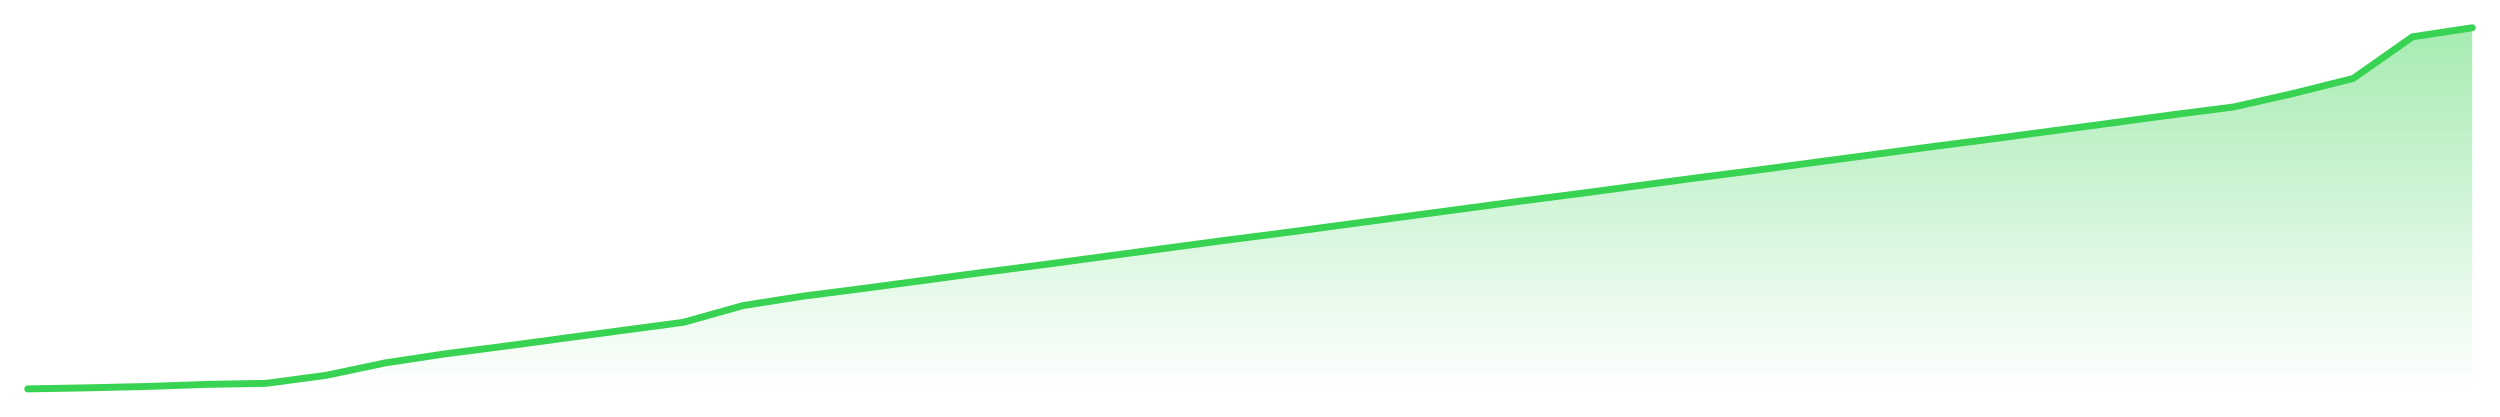
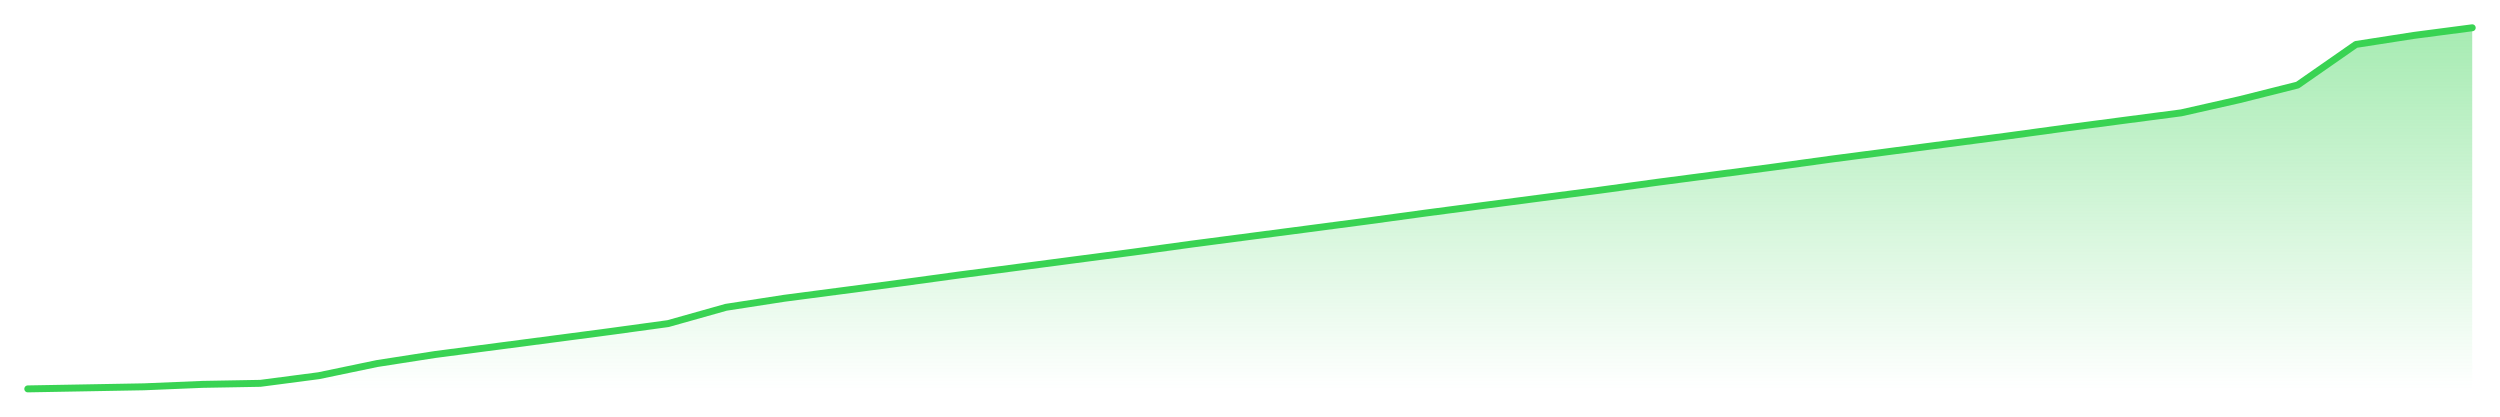
<svg xmlns="http://www.w3.org/2000/svg" viewBox="0 0 720 120" width="720" height="120" role="img" aria-label="Contribution trend">
  <defs>
    <linearGradient id="g" x1="0" y1="0" x2="0" y2="1">
      <stop offset="0%" stop-color="#39d353" stop-opacity="0.45" />
      <stop offset="100%" stop-color="#39d353" stop-opacity="0" />
    </linearGradient>
  </defs>
-   <polygon fill="url(#g)" points="8,112 8.0,112.0 25.2,111.7 42.3,111.3 59.5,110.7 76.7,110.4 93.9,108.1 111.0,104.5 128.2,101.9 145.4,99.7 162.5,97.4 179.7,95.1 196.9,92.8 214.0,88.0 231.2,85.3 248.4,83.1 265.6,80.8 282.7,78.5 299.9,76.3 317.1,74.0 334.2,71.7 351.4,69.4 368.6,67.2 385.8,64.9 402.9,62.6 420.1,60.3 437.3,58.0 454.4,55.8 471.6,53.5 488.8,51.2 506.0,49.0 523.1,46.7 540.3,44.4 557.5,42.1 574.6,39.9 591.8,37.6 609.0,35.3 626.1,33.0 643.3,30.8 660.5,26.9 677.7,22.6 694.8,10.6 712.0,8.0 712,112" />
-   <polyline fill="none" stroke="#39d353" stroke-width="2" stroke-linejoin="round" stroke-linecap="round" points="8.0,112.0 25.2,111.7 42.3,111.3 59.5,110.7 76.7,110.4 93.9,108.1 111.0,104.5 128.2,101.9 145.4,99.7 162.5,97.4 179.7,95.1 196.9,92.8 214.0,88.0 231.2,85.3 248.4,83.1 265.6,80.8 282.7,78.5 299.9,76.3 317.1,74.0 334.2,71.7 351.4,69.4 368.6,67.2 385.8,64.9 402.9,62.6 420.1,60.3 437.3,58.0 454.4,55.8 471.6,53.5 488.8,51.2 506.0,49.0 523.1,46.7 540.3,44.4 557.5,42.1 574.6,39.9 591.8,37.6 609.0,35.3 626.1,33.0 643.3,30.8 660.5,26.9 677.7,22.6 694.8,10.6 712.0,8.0" />
+   <polygon fill="url(#g)" points="8,112 8.0,112.0 24.8,111.7 41.5,111.4 58.3,110.7 75.0,110.4 91.8,108.2 108.6,104.7 125.3,102.1 142.1,99.9 158.9,97.7 175.6,95.5 192.4,93.2 209.1,88.5 225.9,85.9 242.7,83.7 259.4,81.5 276.2,79.2 293.0,77.0 309.7,74.8 326.5,72.6 343.2,70.3 360.0,68.1 376.8,65.9 393.5,63.7 410.3,61.4 427.0,59.2 443.8,57.0 460.6,54.8 477.3,52.5 494.1,50.3 510.9,48.1 527.6,45.8 544.4,43.6 561.1,41.4 577.9,39.2 594.7,36.9 611.4,34.7 628.2,32.5 645.0,28.7 661.7,24.5 678.5,12.8 695.2,10.2 712.0,8.0 712,112" />
+   <polyline fill="none" stroke="#39d353" stroke-width="2" stroke-linejoin="round" stroke-linecap="round" points="8.0,112.0 24.8,111.7 41.5,111.4 58.3,110.7 75.0,110.4 91.8,108.2 108.6,104.7 125.3,102.1 142.1,99.9 158.9,97.7 175.6,95.5 192.4,93.2 209.1,88.5 225.9,85.9 242.7,83.7 259.4,81.5 276.2,79.2 293.0,77.0 309.7,74.8 326.5,72.6 343.2,70.3 360.0,68.1 376.8,65.9 393.5,63.7 410.3,61.4 427.0,59.2 443.8,57.0 460.6,54.8 477.3,52.5 494.1,50.3 510.9,48.1 527.6,45.8 544.4,43.6 561.1,41.4 577.9,39.2 594.7,36.9 611.4,34.7 628.2,32.5 645.0,28.7 661.7,24.5 678.5,12.8 695.2,10.2 712.0,8.0" />
</svg>
